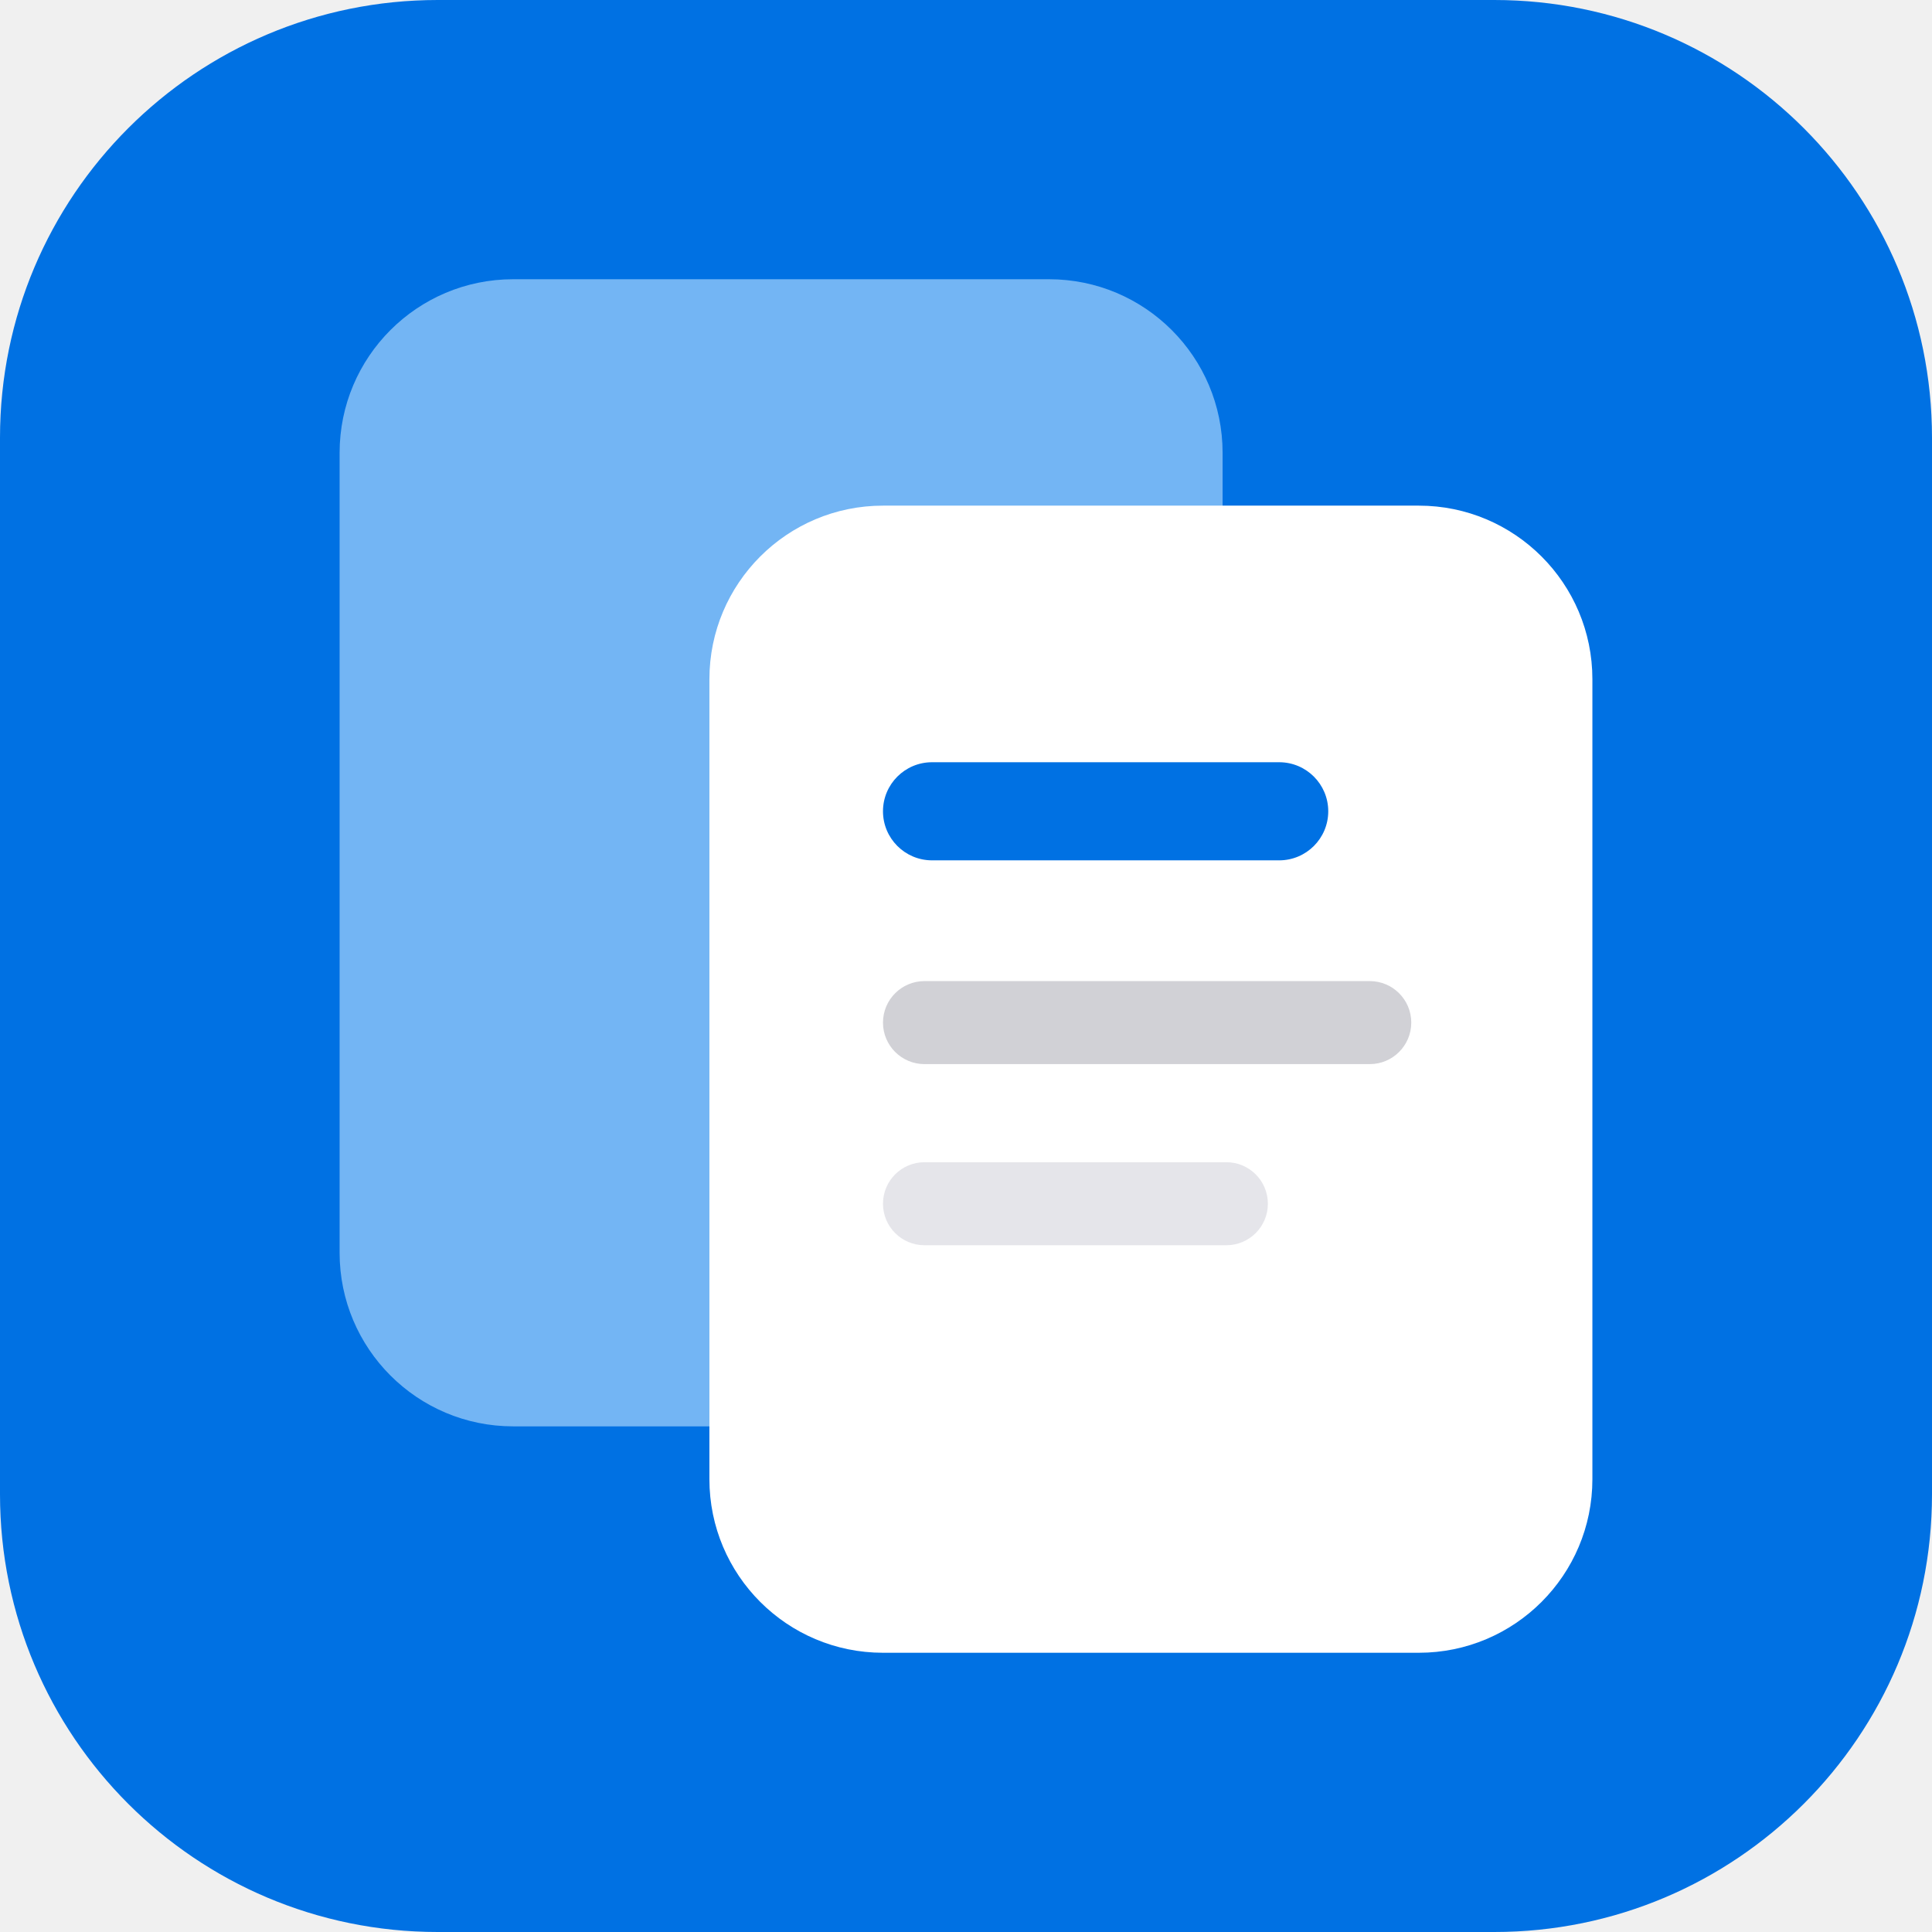
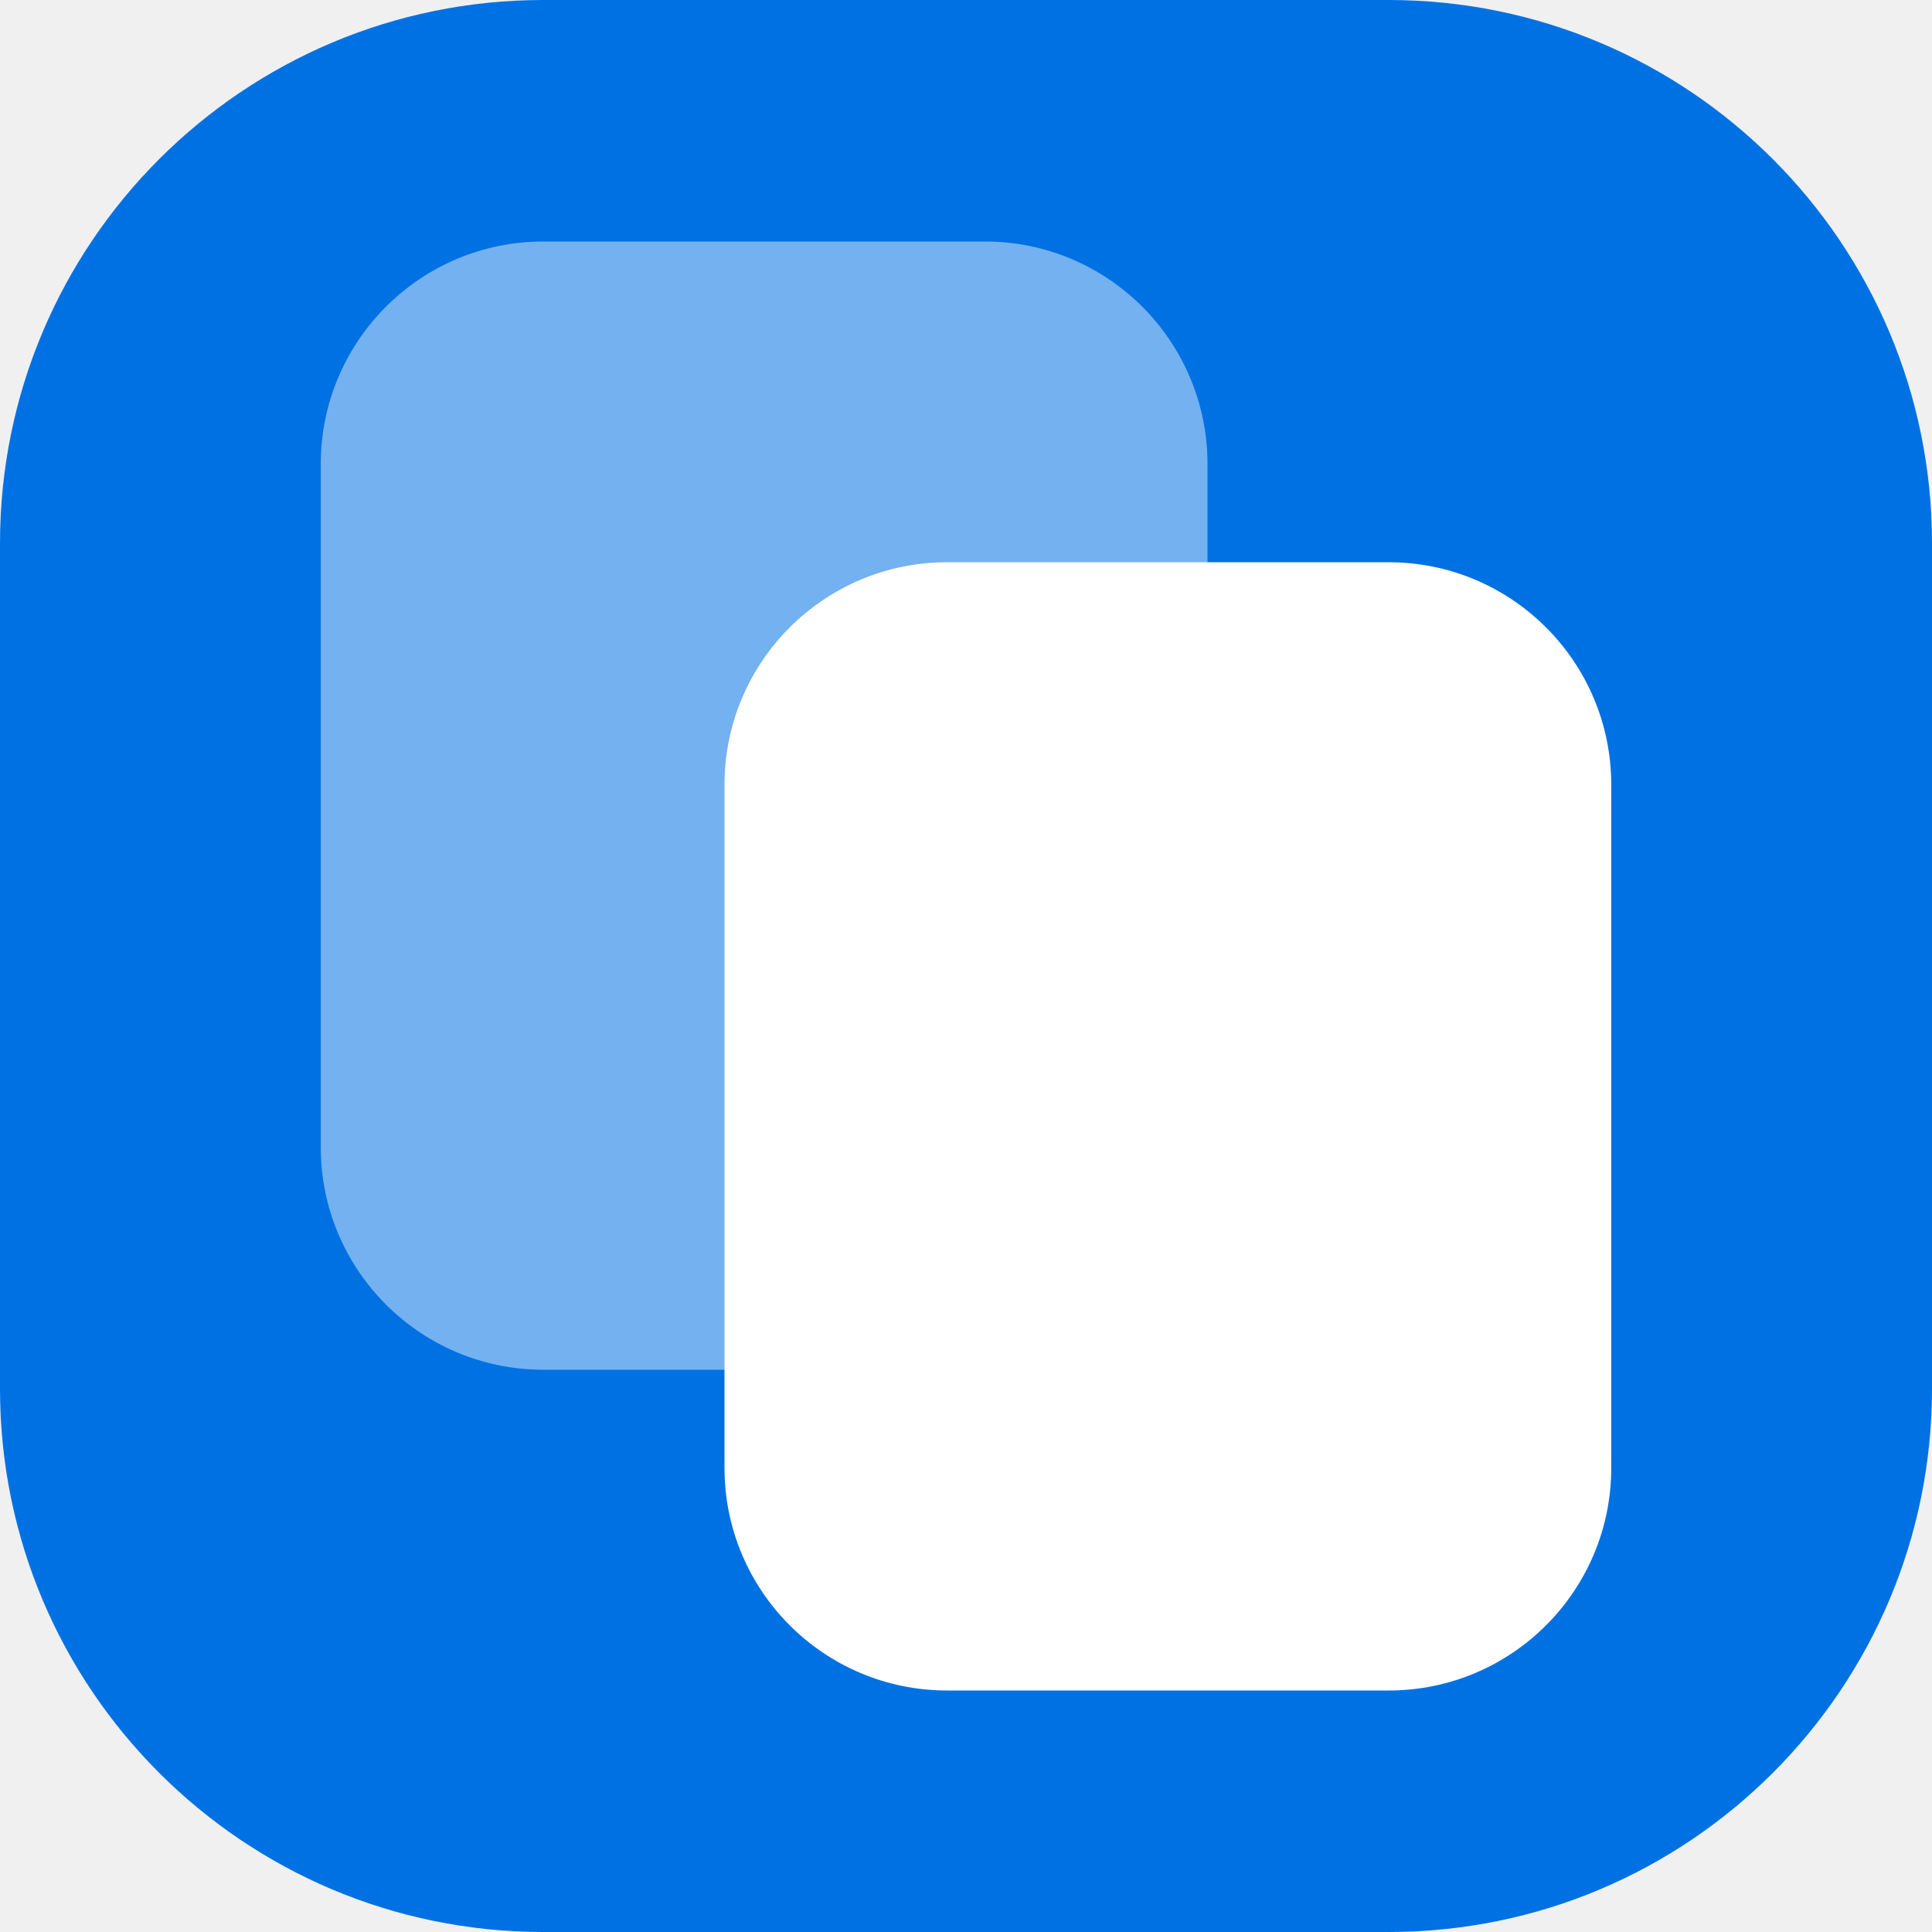
<svg xmlns="http://www.w3.org/2000/svg" viewBox="0 0 512 512" width="512" height="512" fill="none">
-   <rect width="512" height="512" rx="116" fill="#0071e3" />
-   <rect x="90" y="74" width="234" height="304" rx="46" fill="#73b5f4" />
-   <rect x="188" y="134" width="234" height="304" rx="46" fill="#ffffff" />
-   <rect x="234" y="202" width="118" height="26" rx="13" fill="#0071e3" />
-   <rect x="234" y="260" width="140" height="22" rx="11" fill="#d1d1d6" />
-   <rect x="234" y="308" width="102" height="22" rx="11" fill="#e5e5ea" />
+   <rect width="512" height="512" rx="144" fill="#0071e3" />
+   <rect x="85" y="64" width="235" height="299" rx="59" fill="#ffffff" fill-opacity="0.45" />
+   <rect x="192" y="149" width="235" height="299" rx="59" fill="#ffffff" />
</svg>
